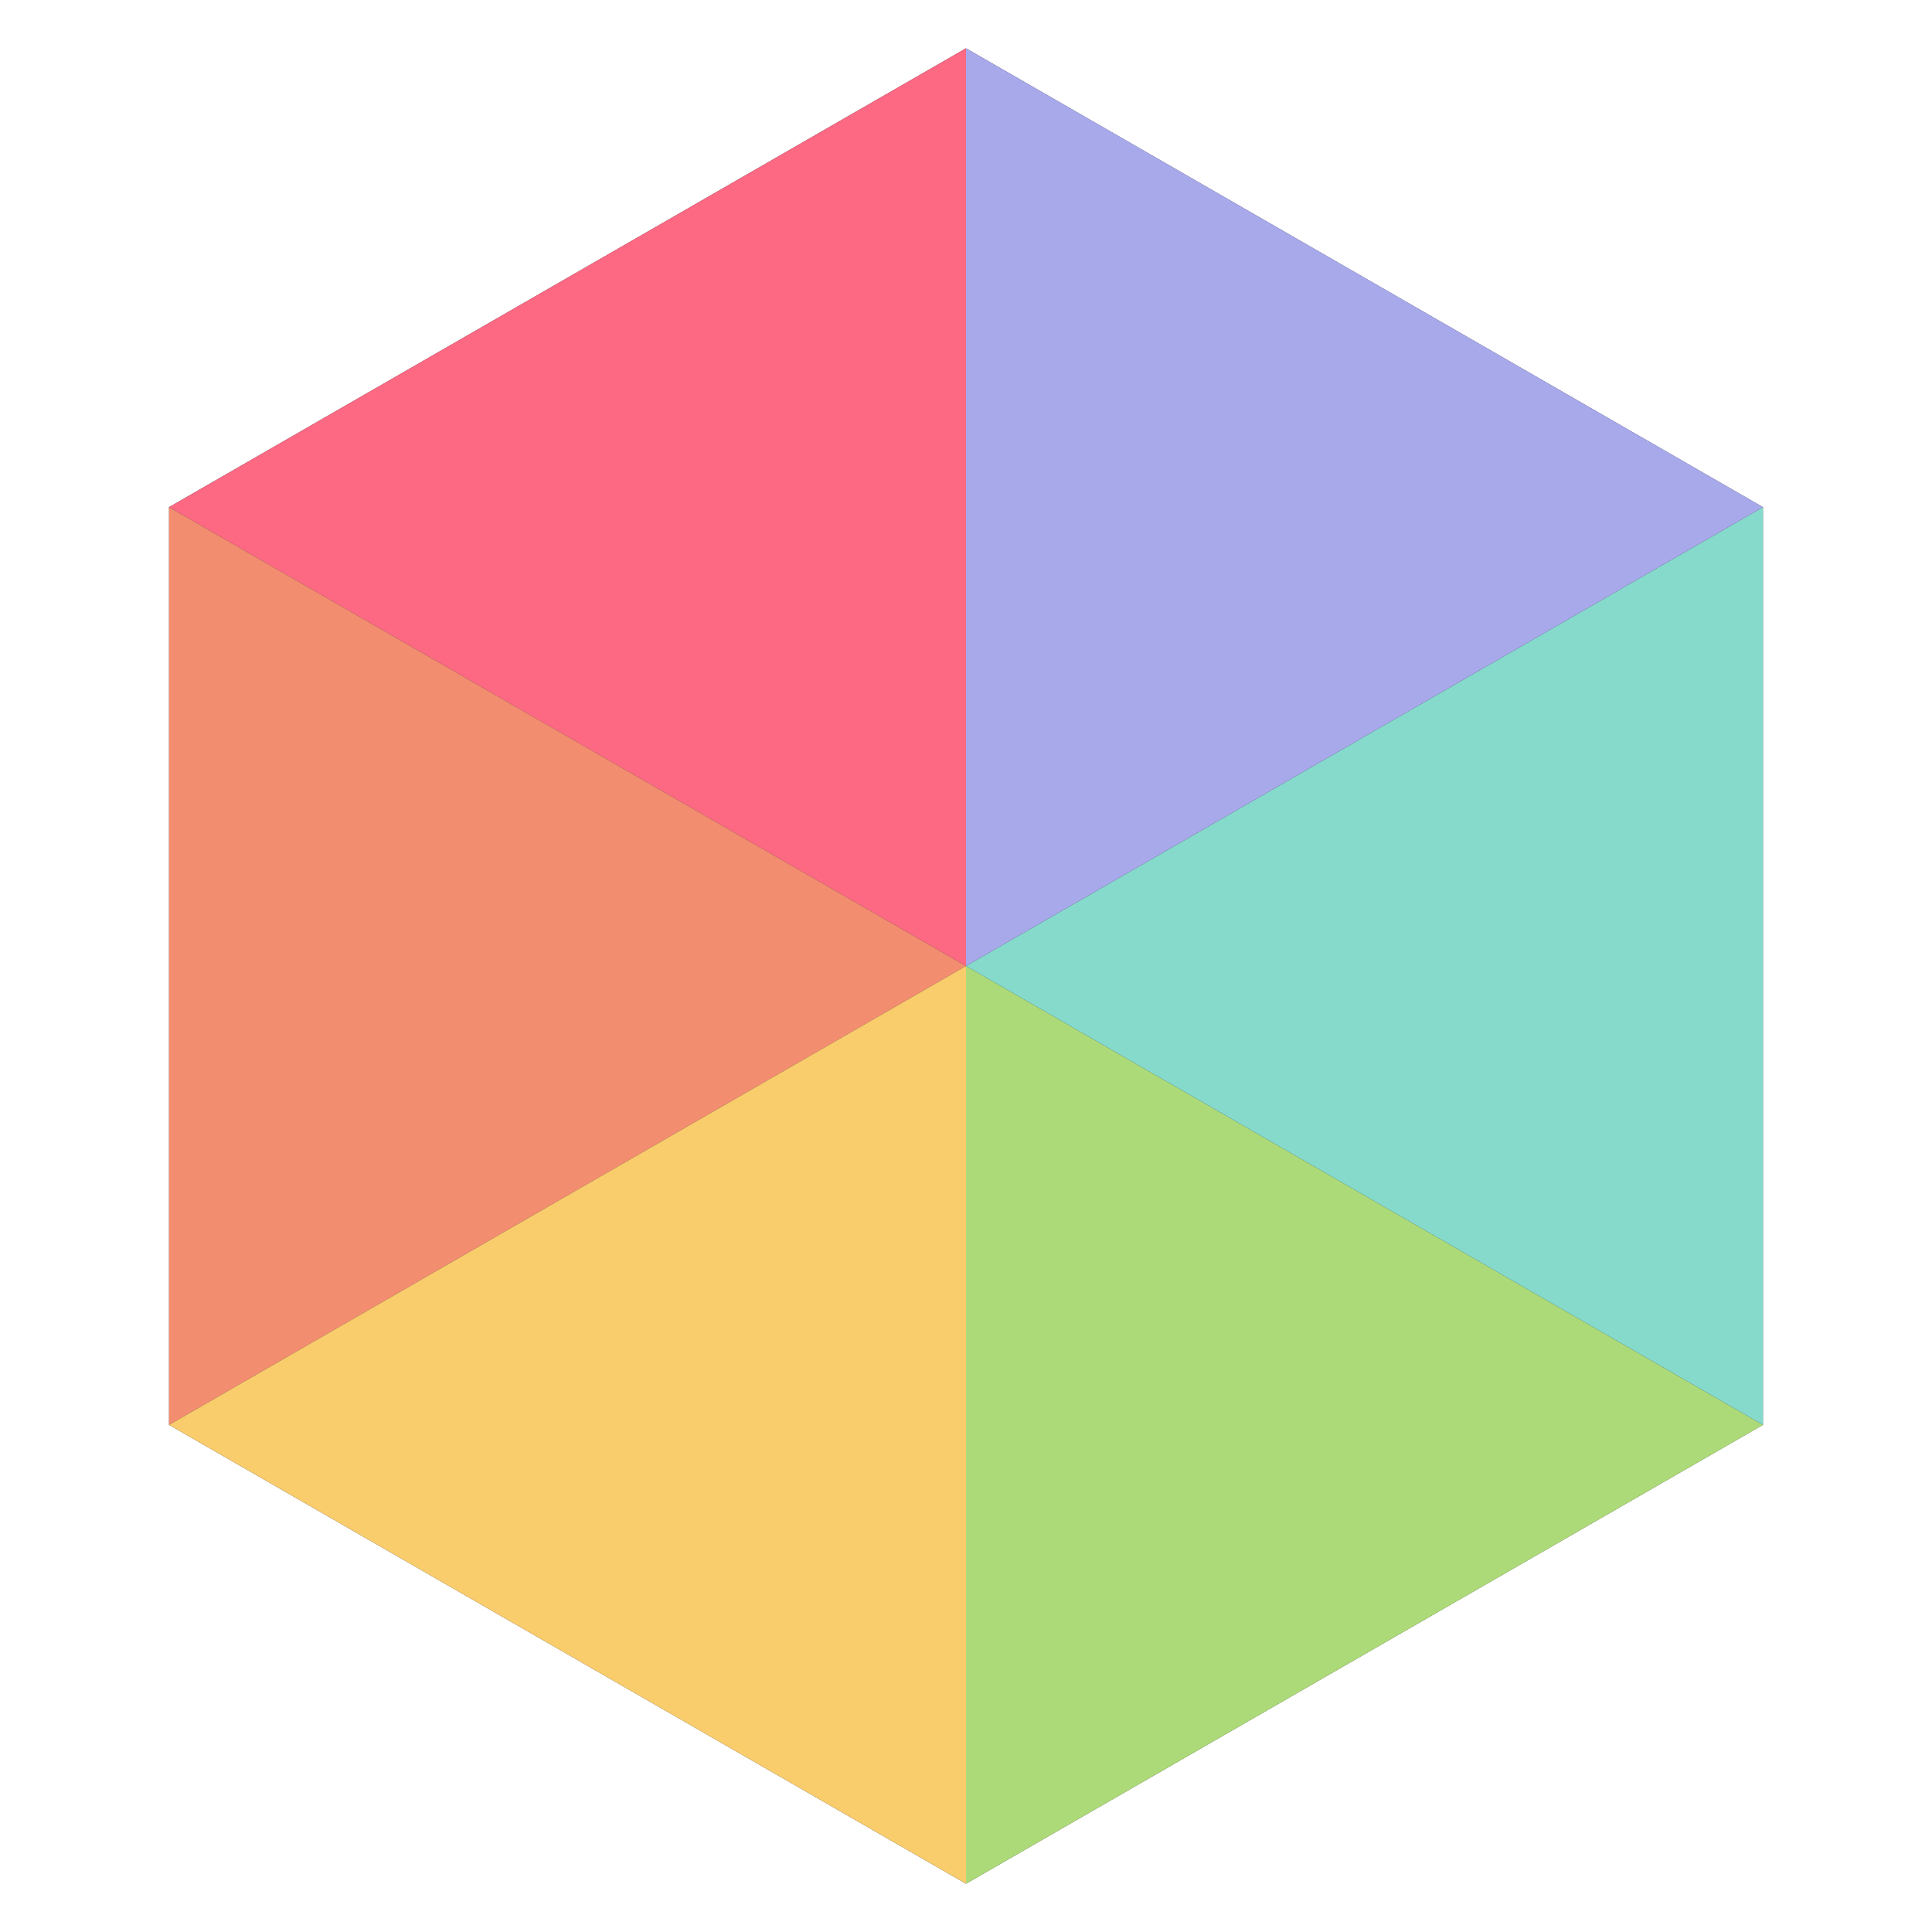
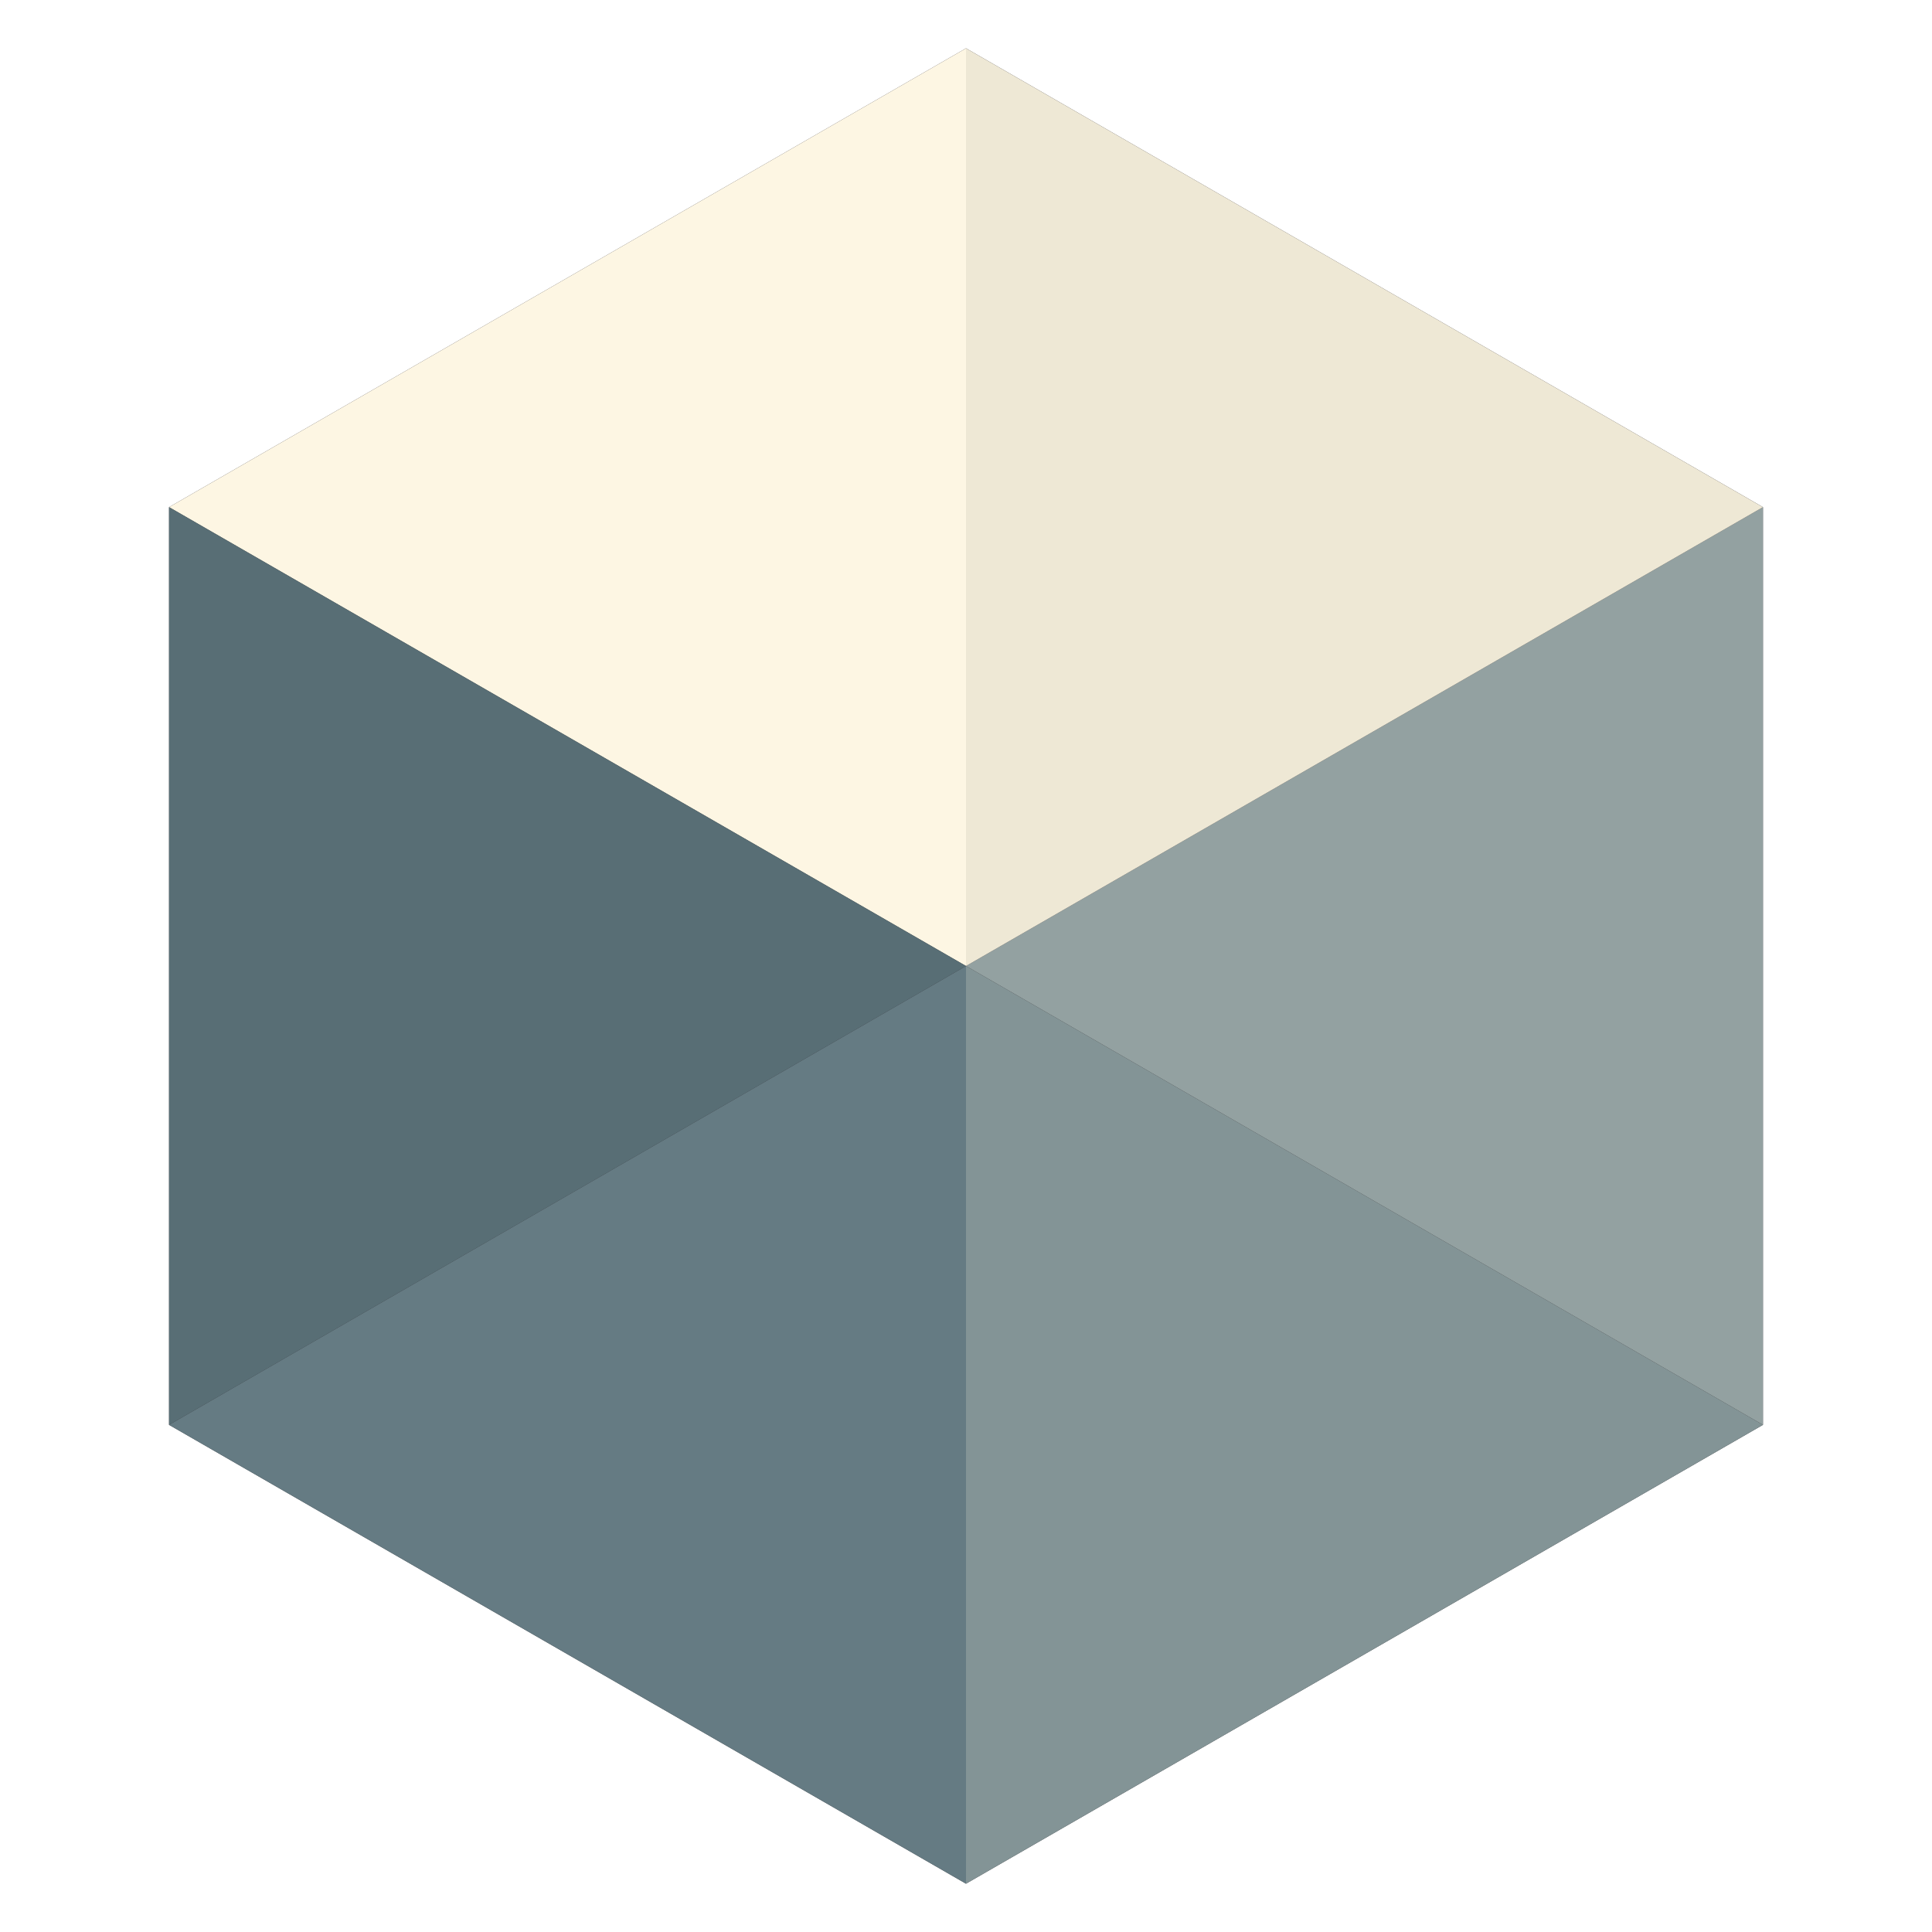
<svg xmlns="http://www.w3.org/2000/svg" width="80" height="80" viewBox="0 0 80 80">
  <g fill="none" fill-rule="evenodd">
    <polygon fill="#2d2a2e" fill-rule="nonzero" points="7 21 7 59 40 78 73 59 73 21 40 2" />
-     <polygon fill="#fd6883" fill-rule="nonzero" points="7 21 40 40 40 2" />
-     <polygon fill="#f38d70" fill-rule="nonzero" points="40 40 7 21 7 59" />
-     <polygon fill="#f9cc6c" fill-rule="nonzero" points="40 40 7 59 40 78" />
-     <polygon fill="#adda78" fill-rule="nonzero" points="40 40 40 78 73 59" />
-     <polygon fill="#85dacc" fill-rule="nonzero" points="73 21 40 40 73 59" />
-     <polygon fill="#a8a9eb" fill-rule="nonzero" points="40 2 40 40 73 21" />
+     <polygon fill="#fdf6e3" fill-rule="nonzero" points="7 21 40 40 40 2" />
+     <polygon fill="#586e75" fill-rule="nonzero" points="40 40 7 21 7 59" />
+     <polygon fill="#657b83" fill-rule="nonzero" points="40 40 7 59 40 78" />
+     <polygon fill="#839496" fill-rule="nonzero" points="40 40 40 78 73 59" />
+     <polygon fill="#93a1a1" fill-rule="nonzero" points="73 21 40 40 73 59" />
+     <polygon fill="#eee8d5" fill-rule="nonzero" points="40 2 40 40 73 21" />
  </g>
</svg>
